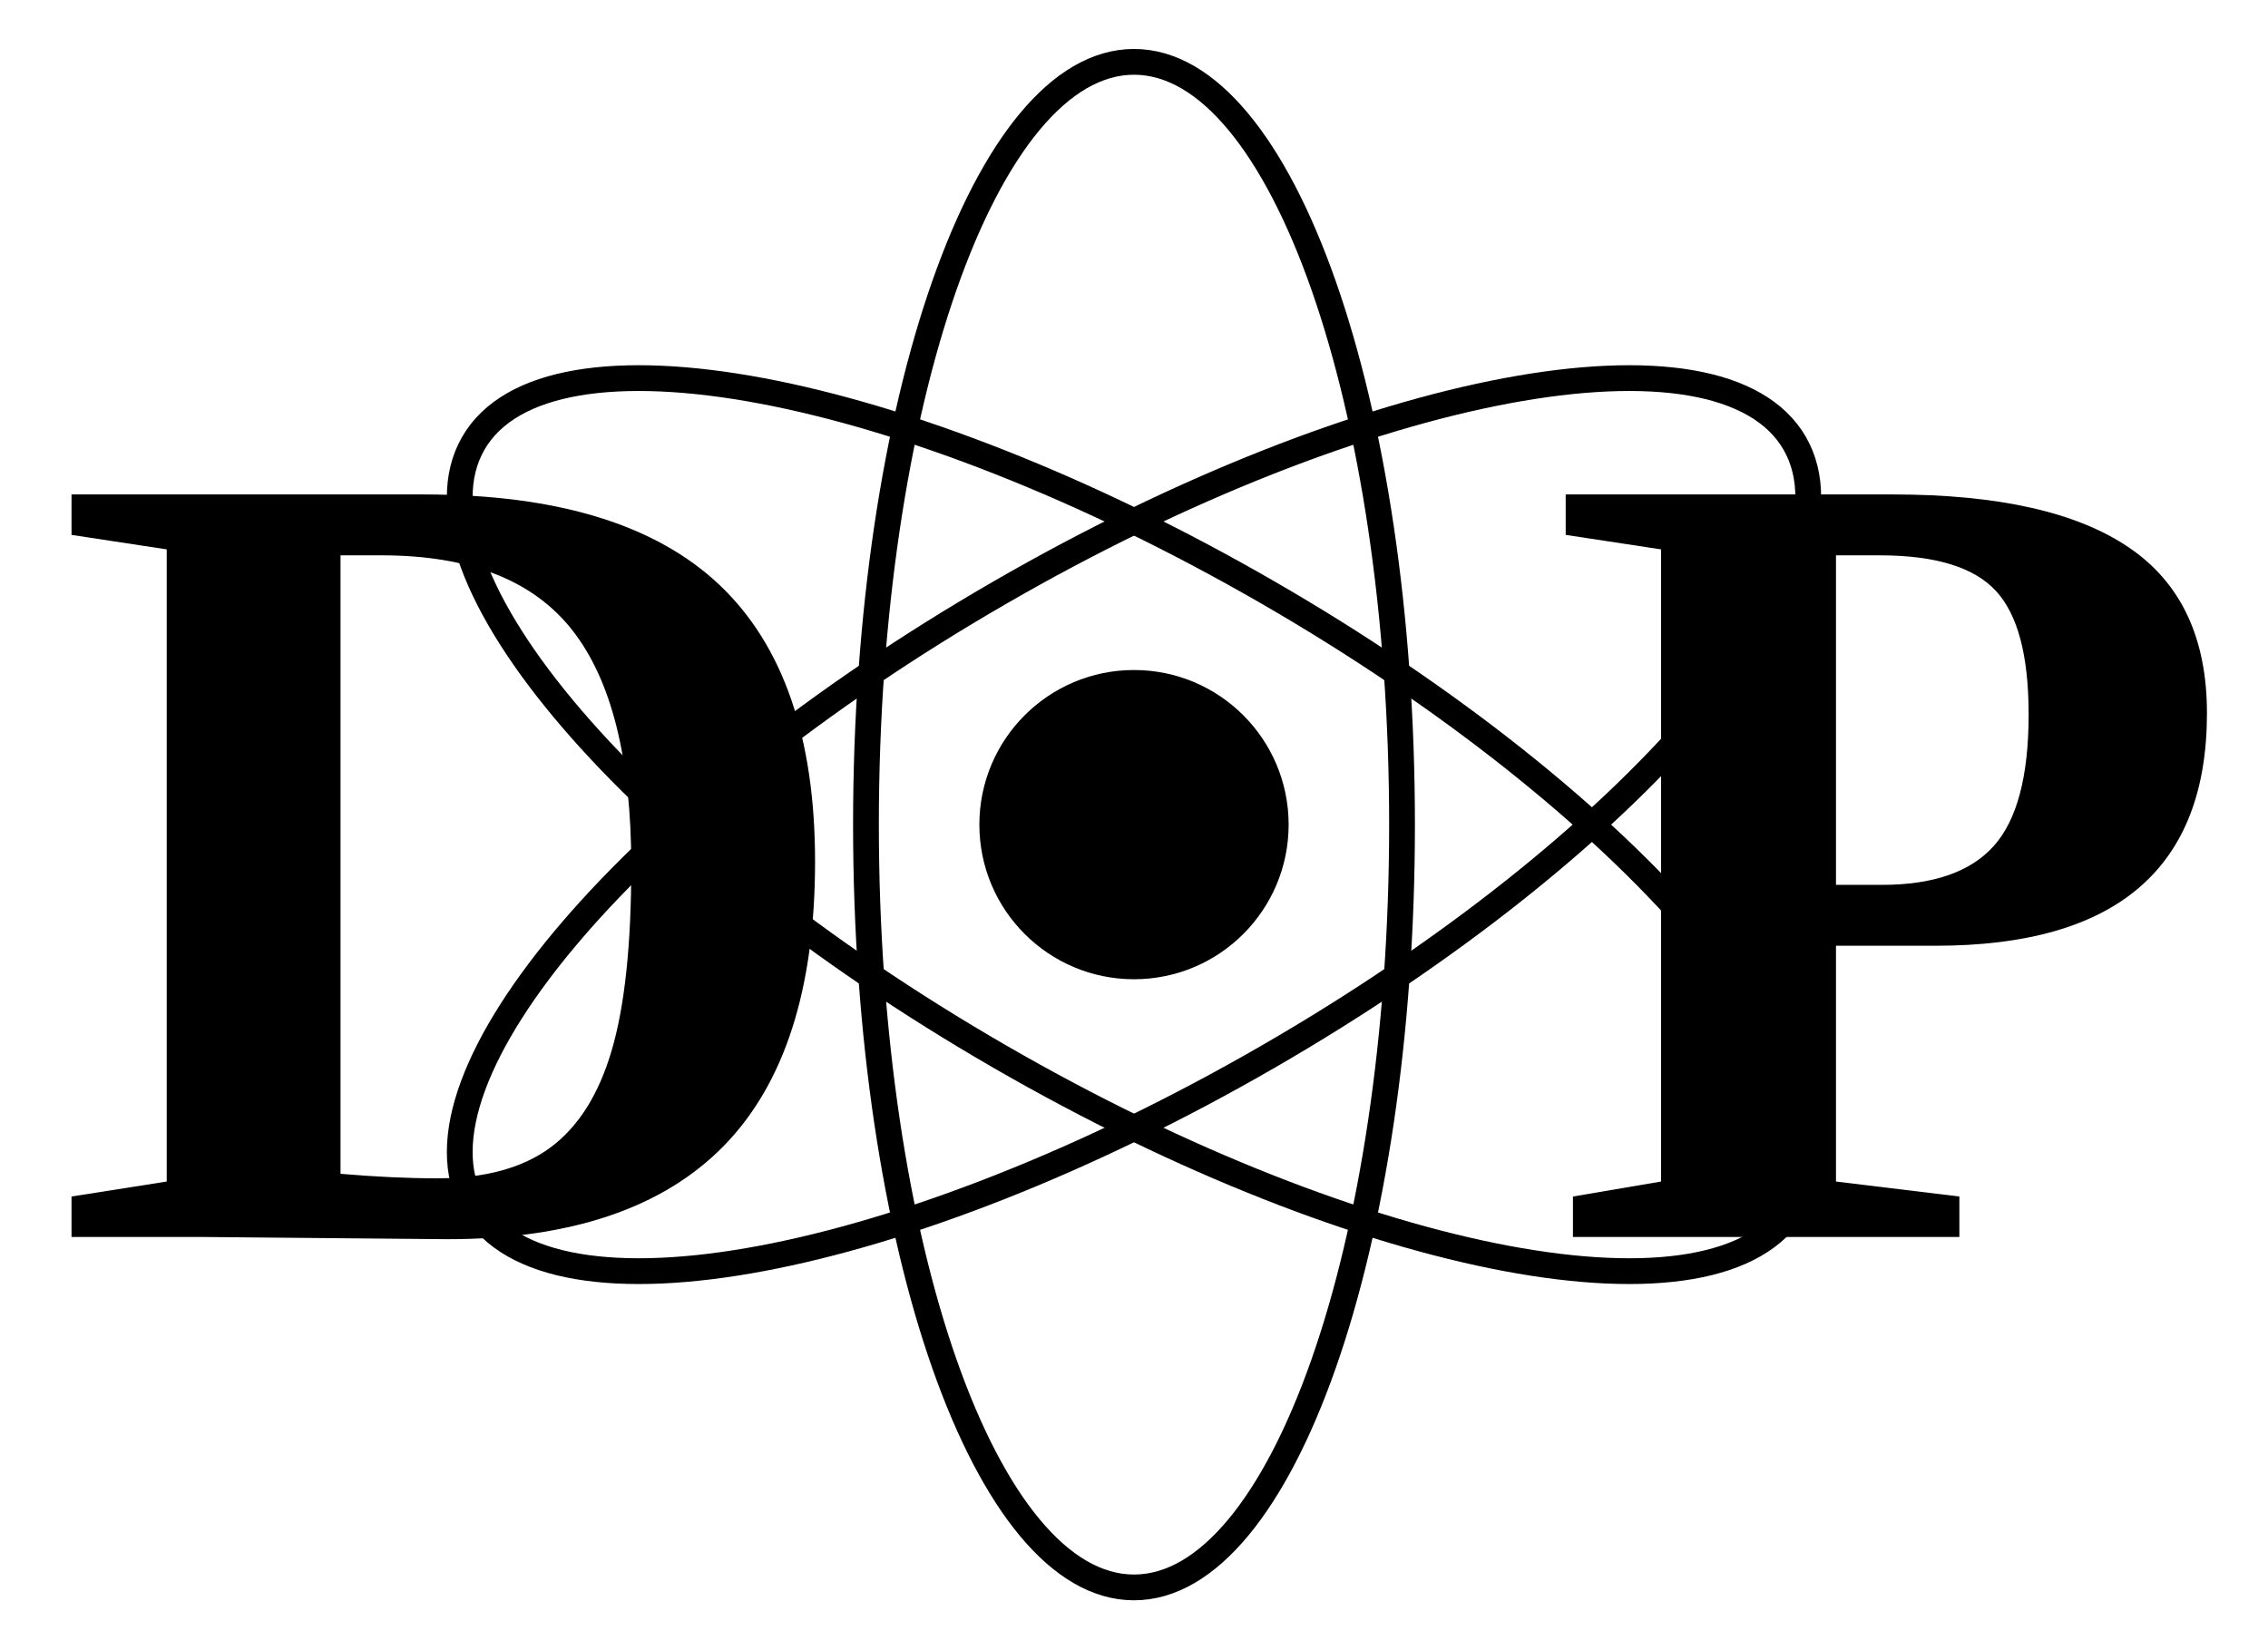
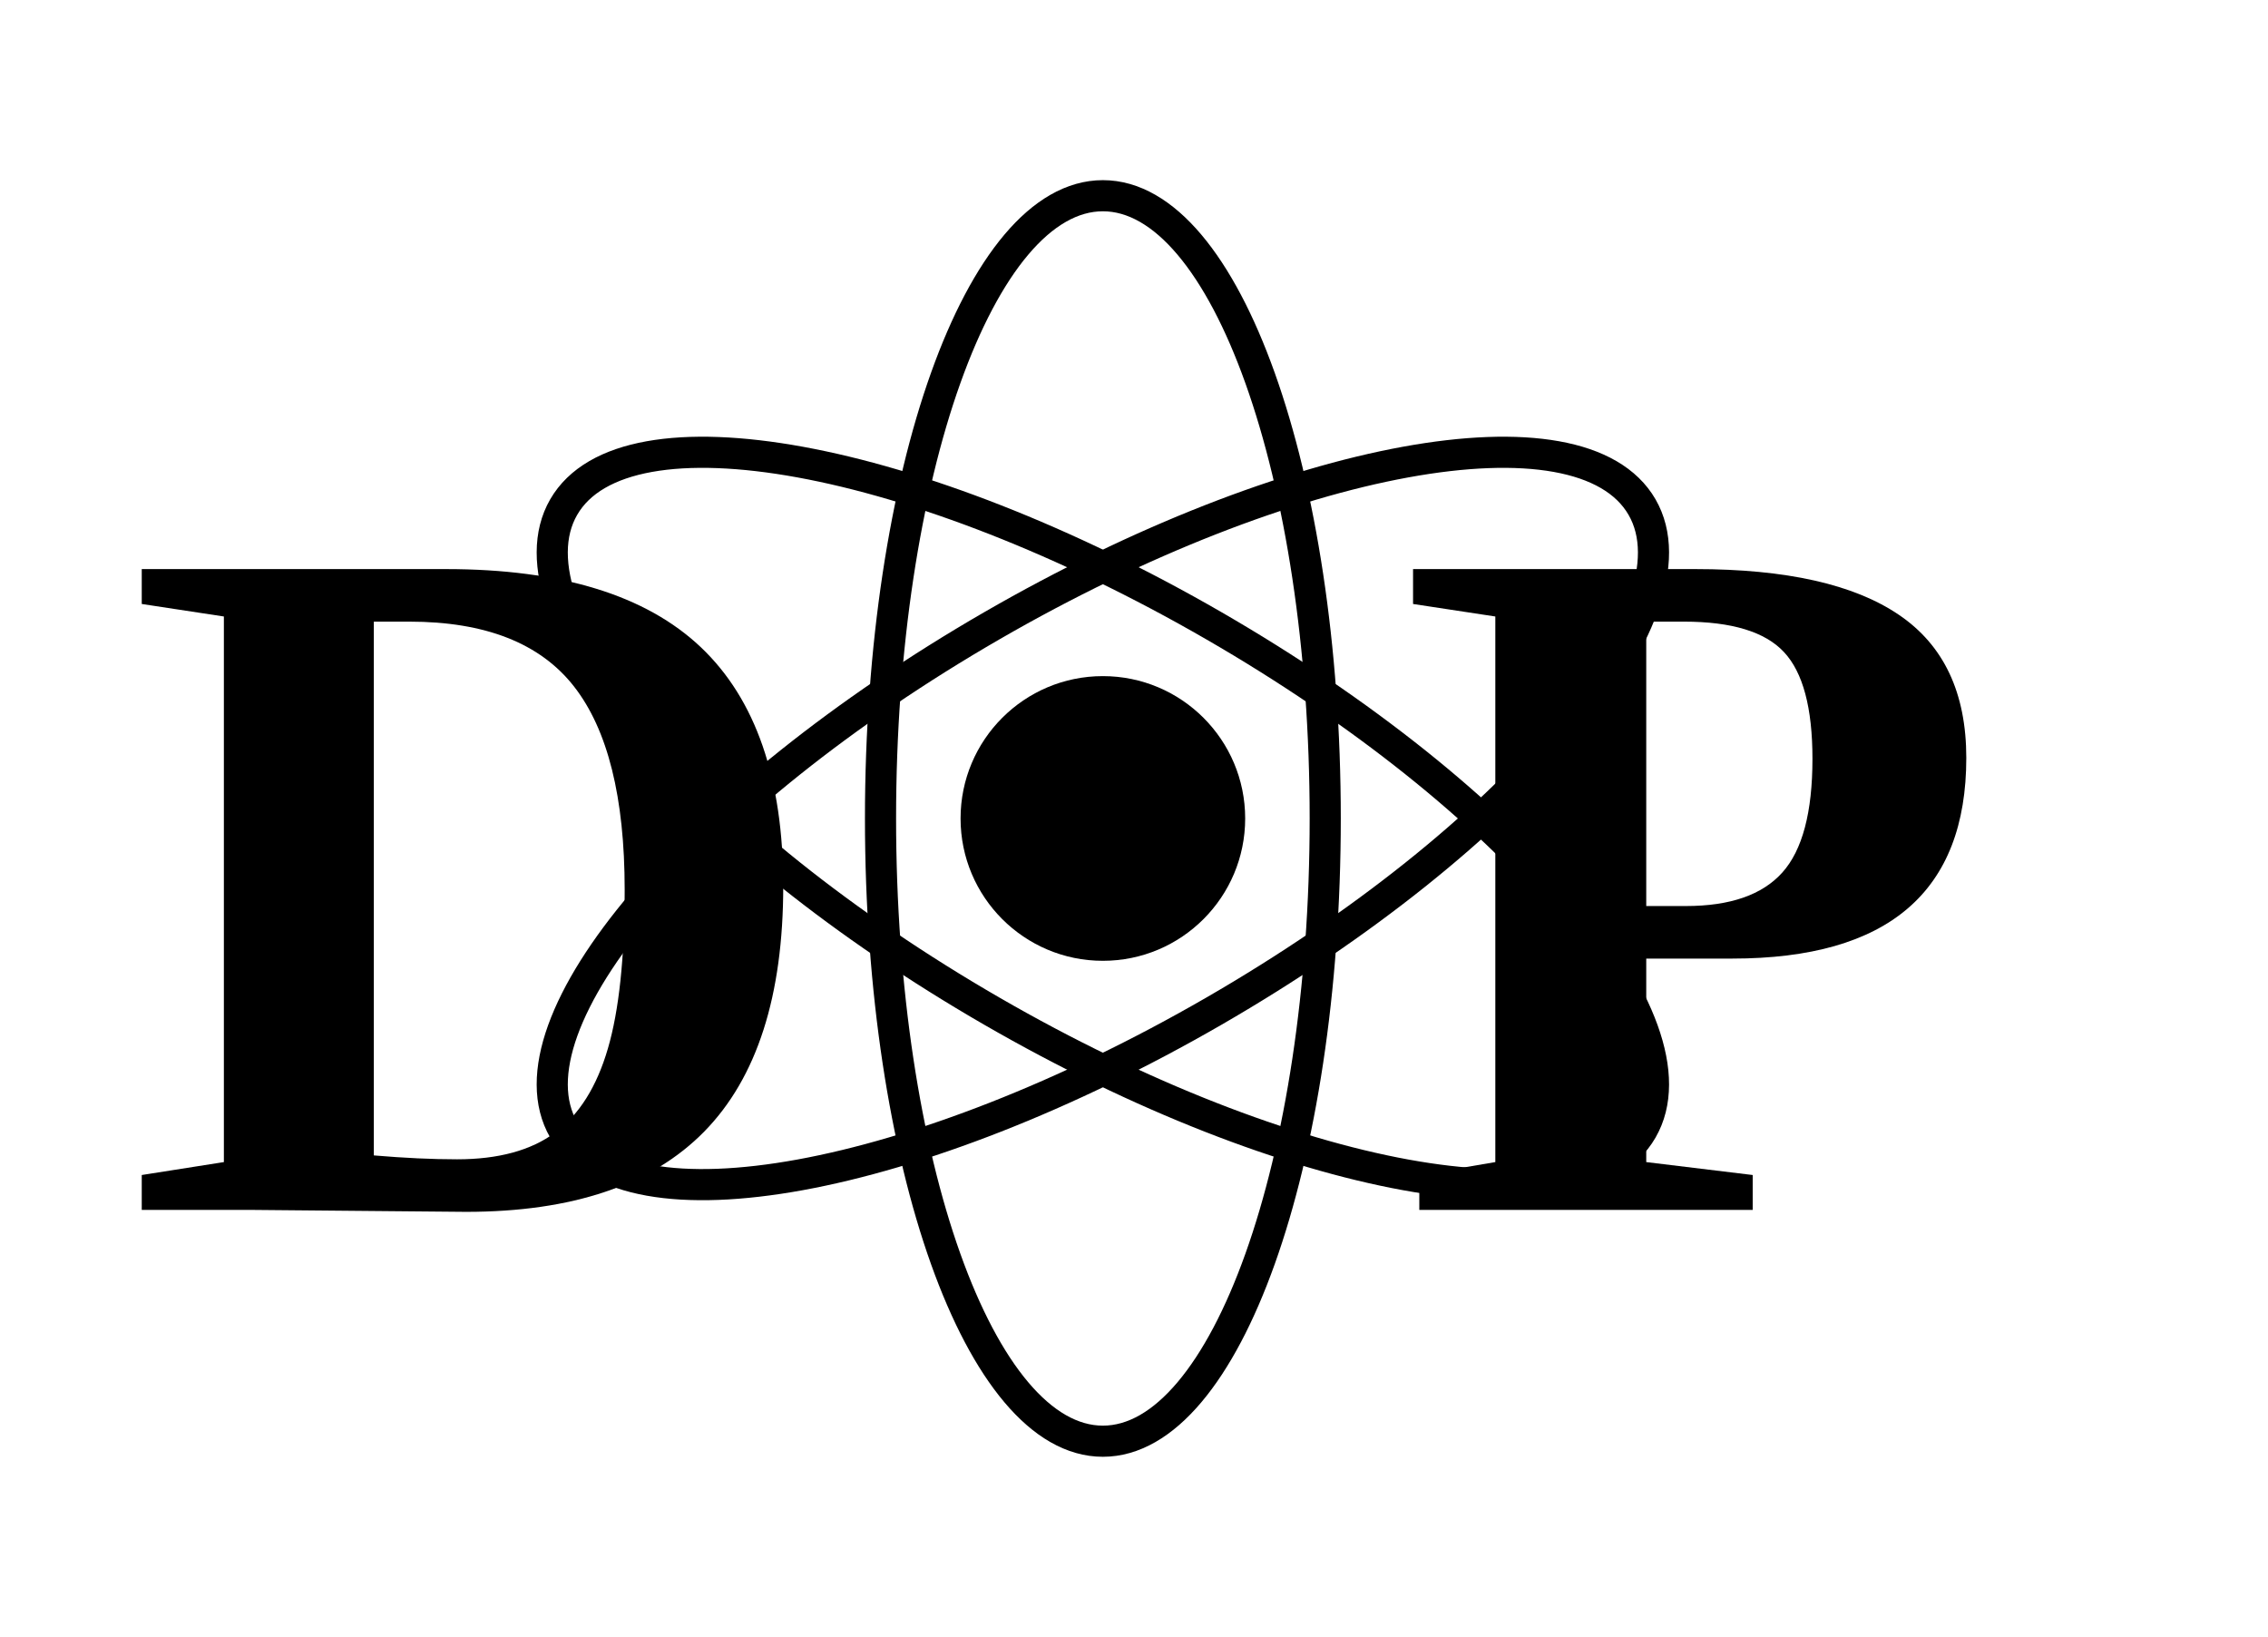
- <svg xmlns="http://www.w3.org/2000/svg" viewBox="0 0 220 160" fill="none">
-   <text x="5" y="120" font-family="Georgia, 'Times New Roman', serif" font-size="110" font-weight="900" fill="currentColor">D</text>
-   <g transform="translate(110, 80)">
-     <ellipse cx="0" cy="0" rx="26" ry="74" stroke="currentColor" stroke-width="2.5" fill="none" />
-     <ellipse cx="0" cy="0" rx="26" ry="74" stroke="currentColor" stroke-width="2.5" fill="none" transform="rotate(60)" />
-     <ellipse cx="0" cy="0" rx="26" ry="74" stroke="currentColor" stroke-width="2.5" fill="none" transform="rotate(-60)" />
-     <circle cx="0" cy="0" r="15" fill="currentColor" />
+ <svg xmlns="http://www.w3.org/2000/svg" viewBox="-12 -12 255 184" fill="none">
+   <text x="2" y="124" font-family="Georgia, 'Times New Roman', serif" font-size="110" font-weight="900" fill="currentColor">D</text>
+   <g transform="translate(112, 80)">
+     <ellipse cx="0" cy="0" rx="25" ry="70" stroke="currentColor" stroke-width="3.5" fill="none" />
+     <ellipse cx="0" cy="0" rx="25" ry="70" stroke="currentColor" stroke-width="3.5" fill="none" transform="rotate(60)" />
+     <ellipse cx="0" cy="0" rx="25" ry="70" stroke="currentColor" stroke-width="3.5" fill="none" transform="rotate(-60)" />
+     <circle cx="0" cy="0" r="16" fill="currentColor" />
  </g>
-   <text x="150" y="120" font-family="Georgia, 'Times New Roman', serif" font-size="110" font-weight="900" fill="currentColor">P</text>
+   <text x="145" y="124" font-family="Georgia, 'Times New Roman', serif" font-size="110" font-weight="900" fill="currentColor">P</text>
</svg>
